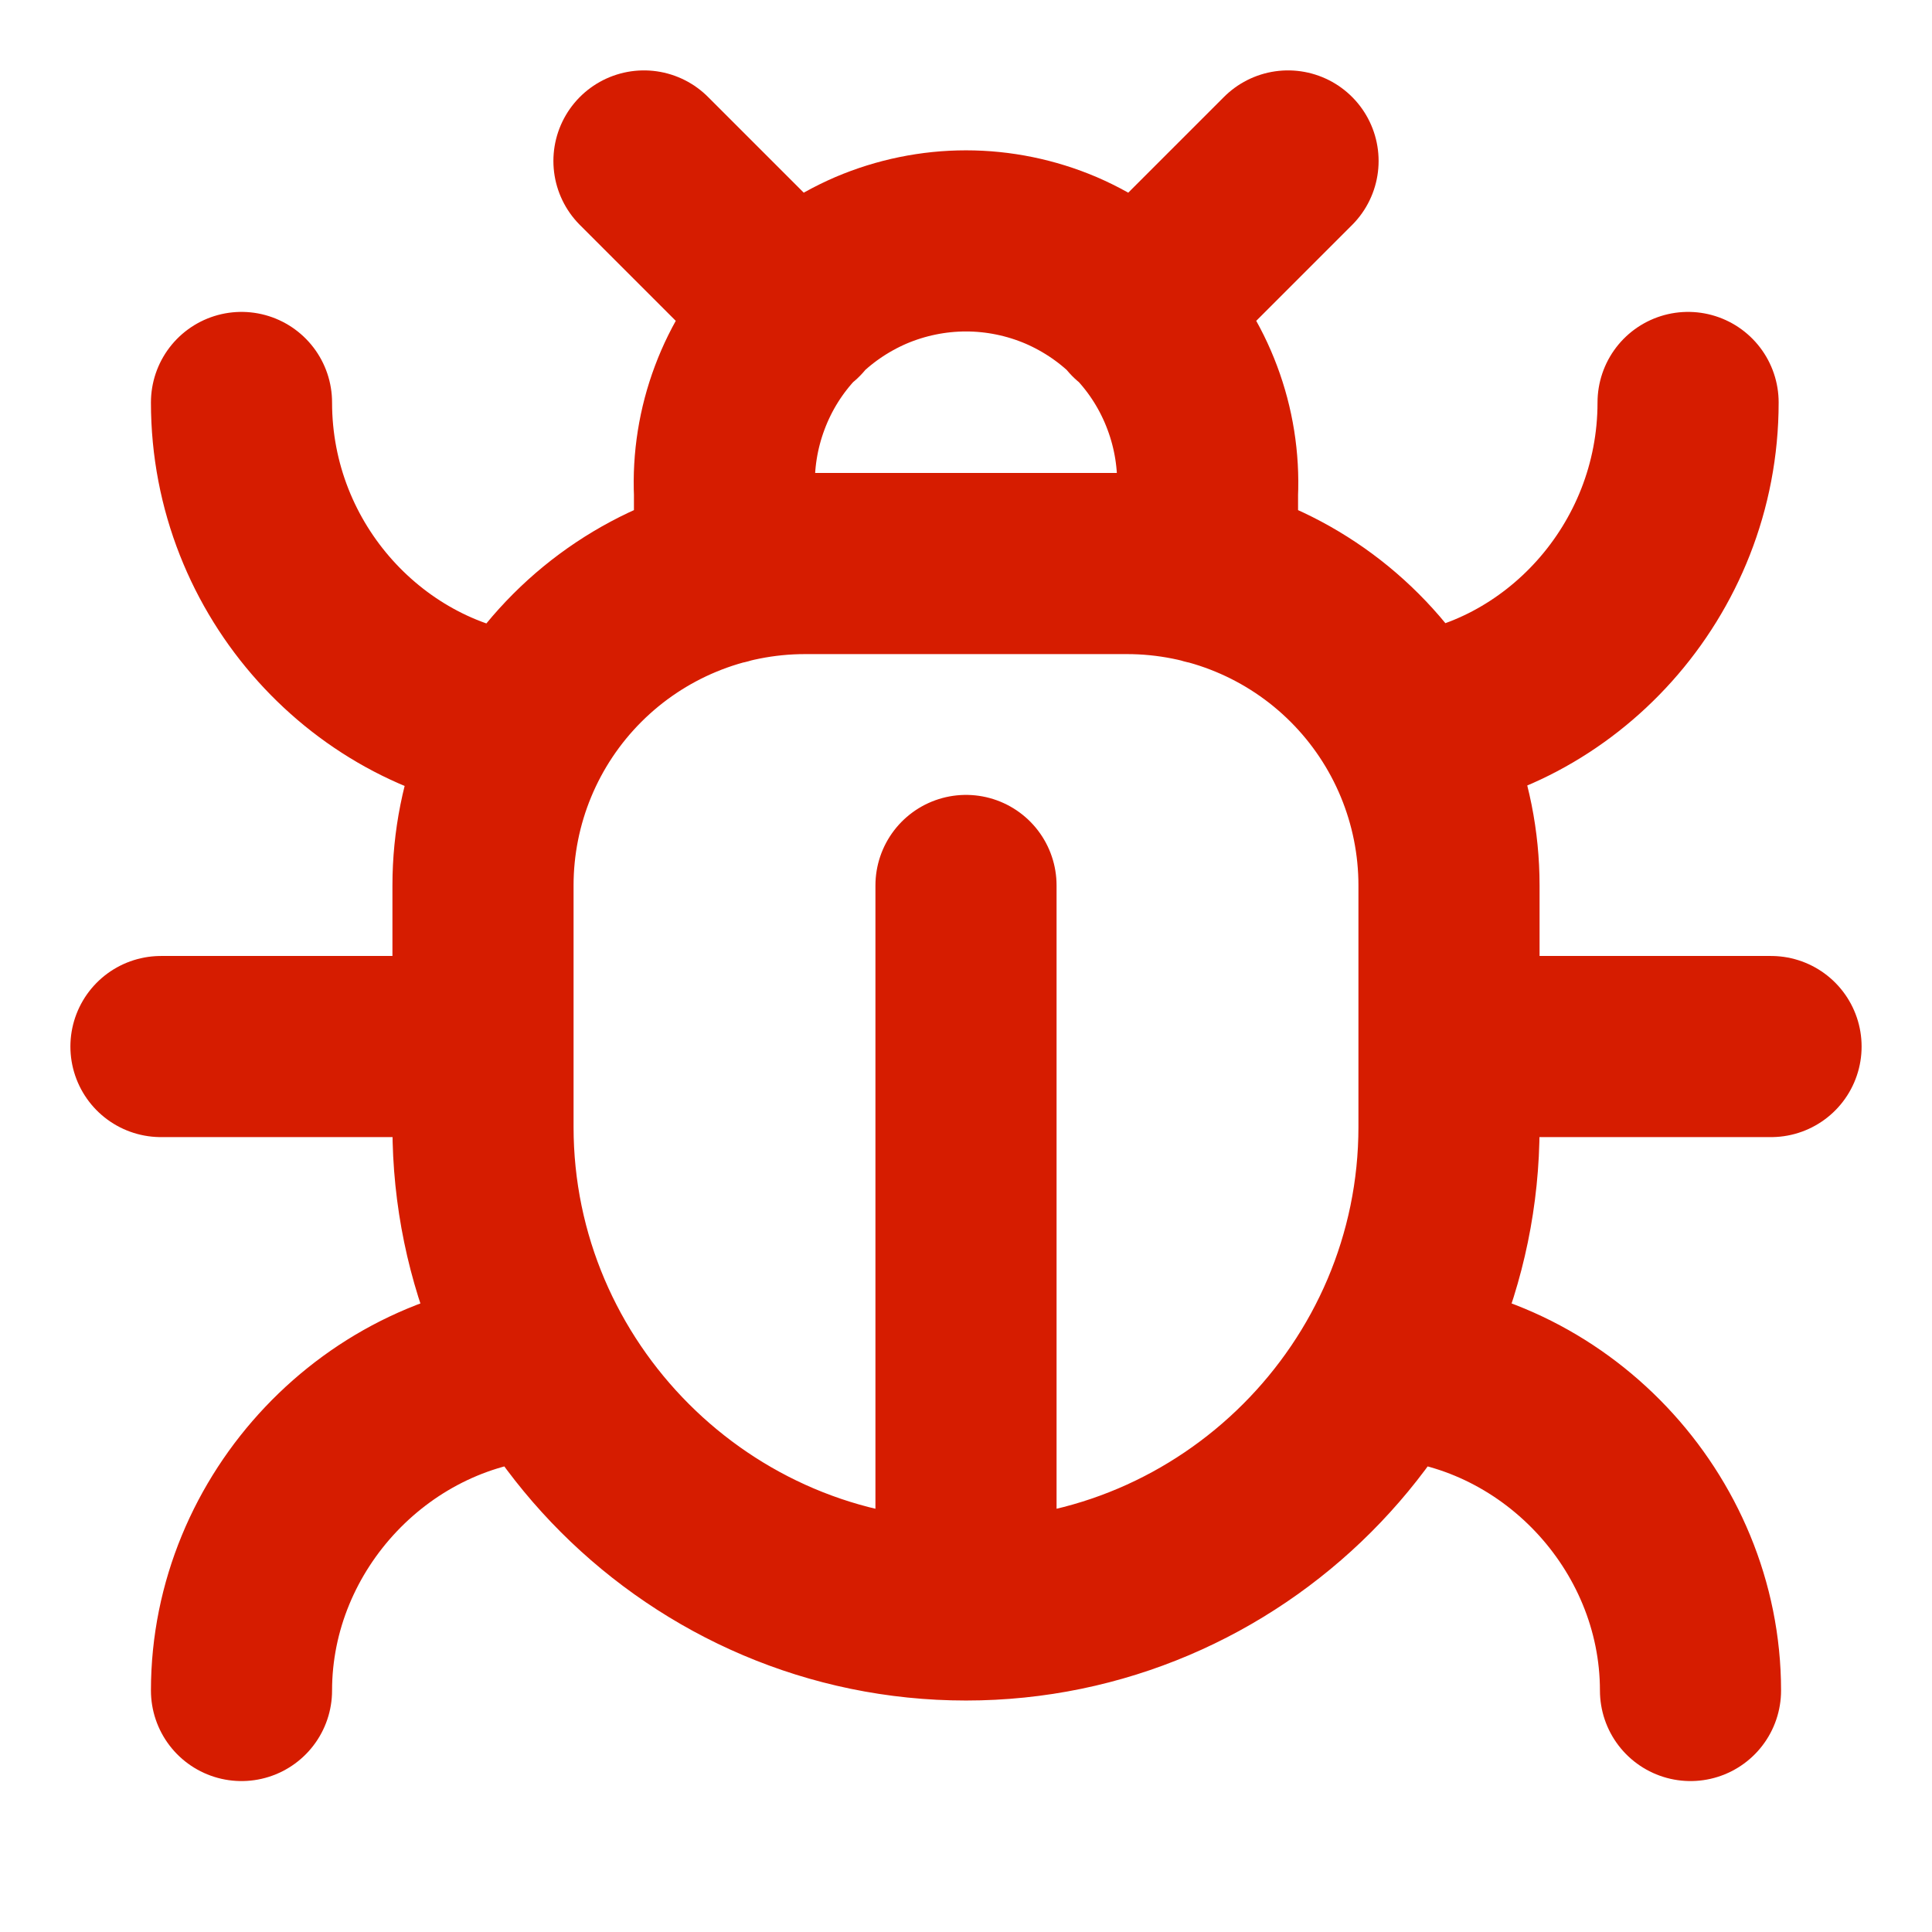
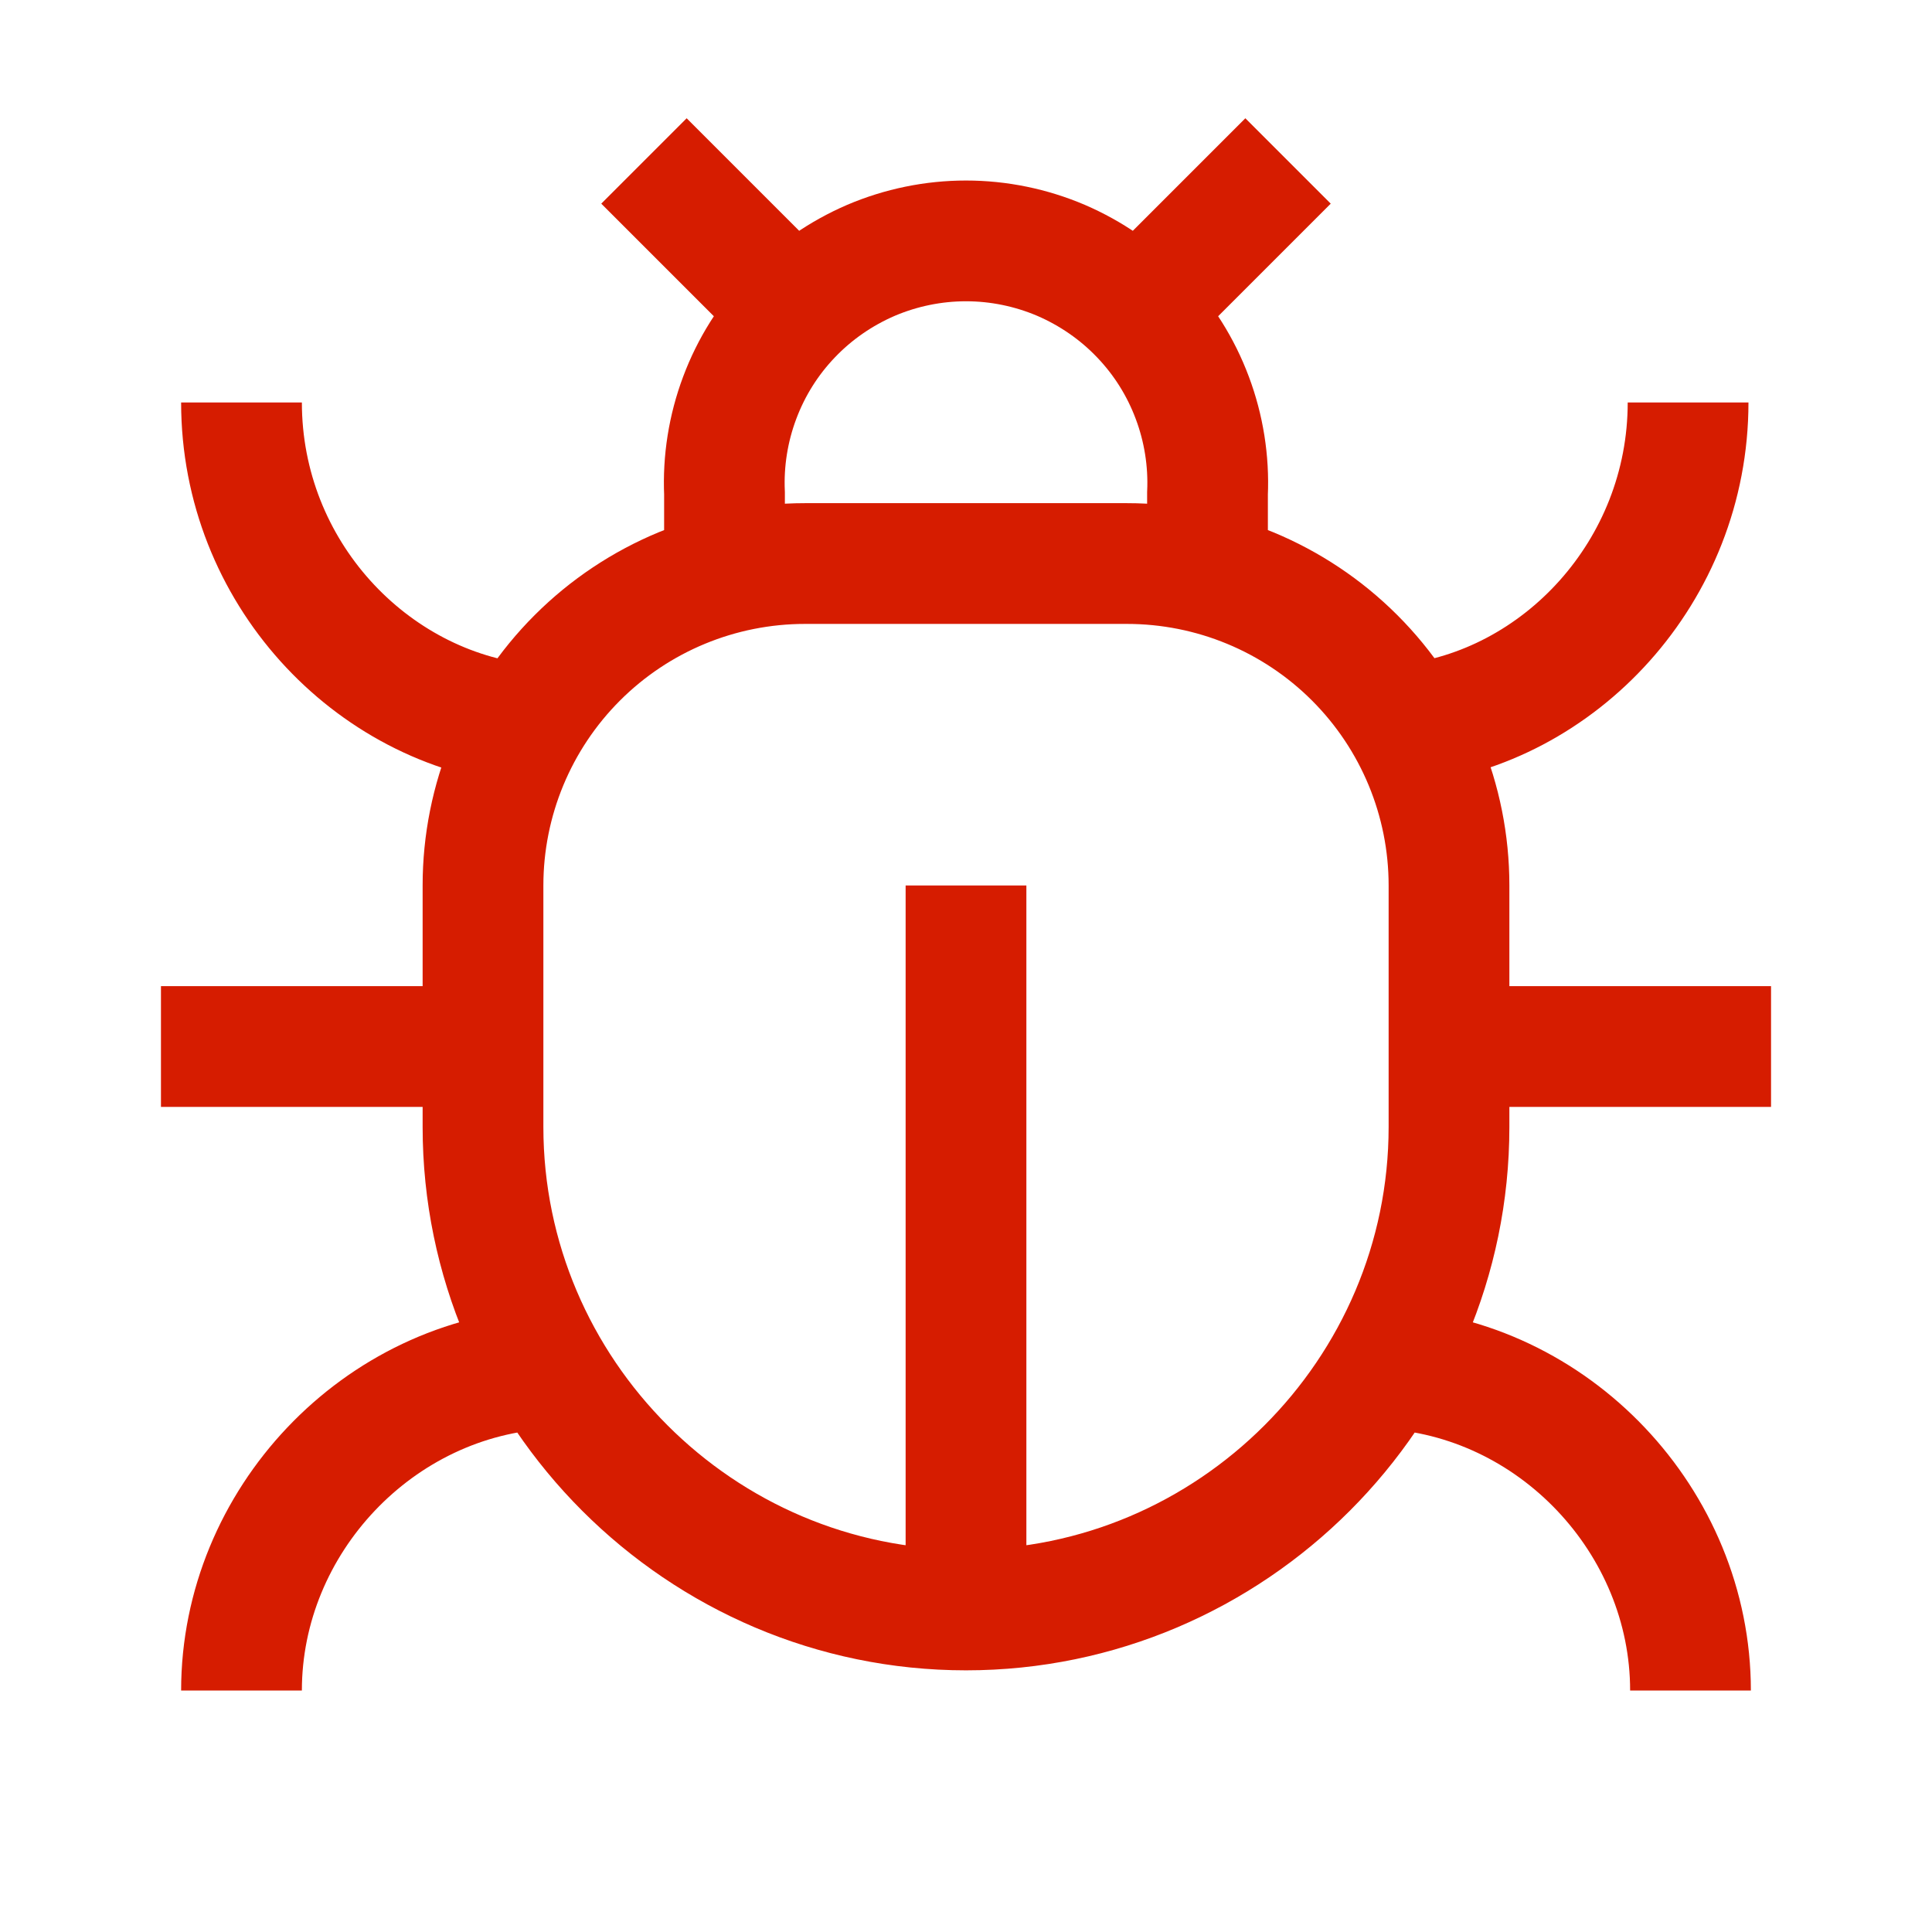
<svg xmlns="http://www.w3.org/2000/svg" width="16" height="16" viewBox="0 0 16 16" fill="none">
-   <path d="M5.333 1.333L6.587 2.587M9.413 2.587L10.667 1.333M6 4.753V4.087C5.988 3.817 6.031 3.547 6.126 3.294C6.221 3.04 6.366 2.809 6.553 2.614C6.74 2.418 6.965 2.263 7.213 2.156C7.462 2.05 7.73 1.995 8 1.995C8.27 1.995 8.538 2.05 8.787 2.156C9.035 2.263 9.26 2.418 9.447 2.614C9.634 2.809 9.779 3.04 9.874 3.294C9.969 3.547 10.012 3.817 10 4.087V4.753M8 13.333C5.8 13.333 4 11.533 4 9.333V7.333C4 6.626 4.281 5.948 4.781 5.448C5.281 4.948 5.959 4.667 6.667 4.667H9.333C10.041 4.667 10.719 4.948 11.219 5.448C11.719 5.948 12 6.626 12 7.333V9.333C12 11.533 10.2 13.333 8 13.333ZM8 13.333V7.333M4.353 6C3.067 5.867 2 4.733 2 3.333M4 8.667H1.333M2 14C2 12.6 3.133 11.4 4.533 11.333M13.98 3.333C13.98 4.733 12.913 5.867 11.647 6M14.667 8.667H12M11.467 11.333C12.867 11.4 14 12.6 14 14" stroke="#D61C00" stroke-width="1.5" stroke-linecap="round" stroke-linejoin="round" />
+   <path d="M5.333 1.333L6.587 2.587M9.413 2.587L10.667 1.333M6 4.753V4.087C5.988 3.817 6.031 3.547 6.126 3.294C6.221 3.04 6.366 2.809 6.553 2.614C6.74 2.418 6.965 2.263 7.213 2.156C7.462 2.05 7.73 1.995 8 1.995C8.27 1.995 8.538 2.05 8.787 2.156C9.035 2.263 9.26 2.418 9.447 2.614C9.634 2.809 9.779 3.04 9.874 3.294C9.969 3.547 10.012 3.817 10 4.087V4.753M8 13.333C5.8 13.333 4 11.533 4 9.333V7.333C4 6.626 4.281 5.948 4.781 5.448C5.281 4.948 5.959 4.667 6.667 4.667H9.333C10.041 4.667 10.719 4.948 11.219 5.448C11.719 5.948 12 6.626 12 7.333V9.333C12 11.533 10.2 13.333 8 13.333ZM8 13.333V7.333M4.353 6C3.067 5.867 2 4.733 2 3.333M4 8.667H1.333M2 14C2 12.6 3.133 11.4 4.533 11.333M13.98 3.333C13.98 4.733 12.913 5.867 11.647 6M14.667 8.667H12M11.467 11.333C12.867 11.4 14 12.6 14 14" stroke="#D61C00" strokeWidth="1.5" strokeLinecap="round" strokeLinejoin="round" />
</svg>
